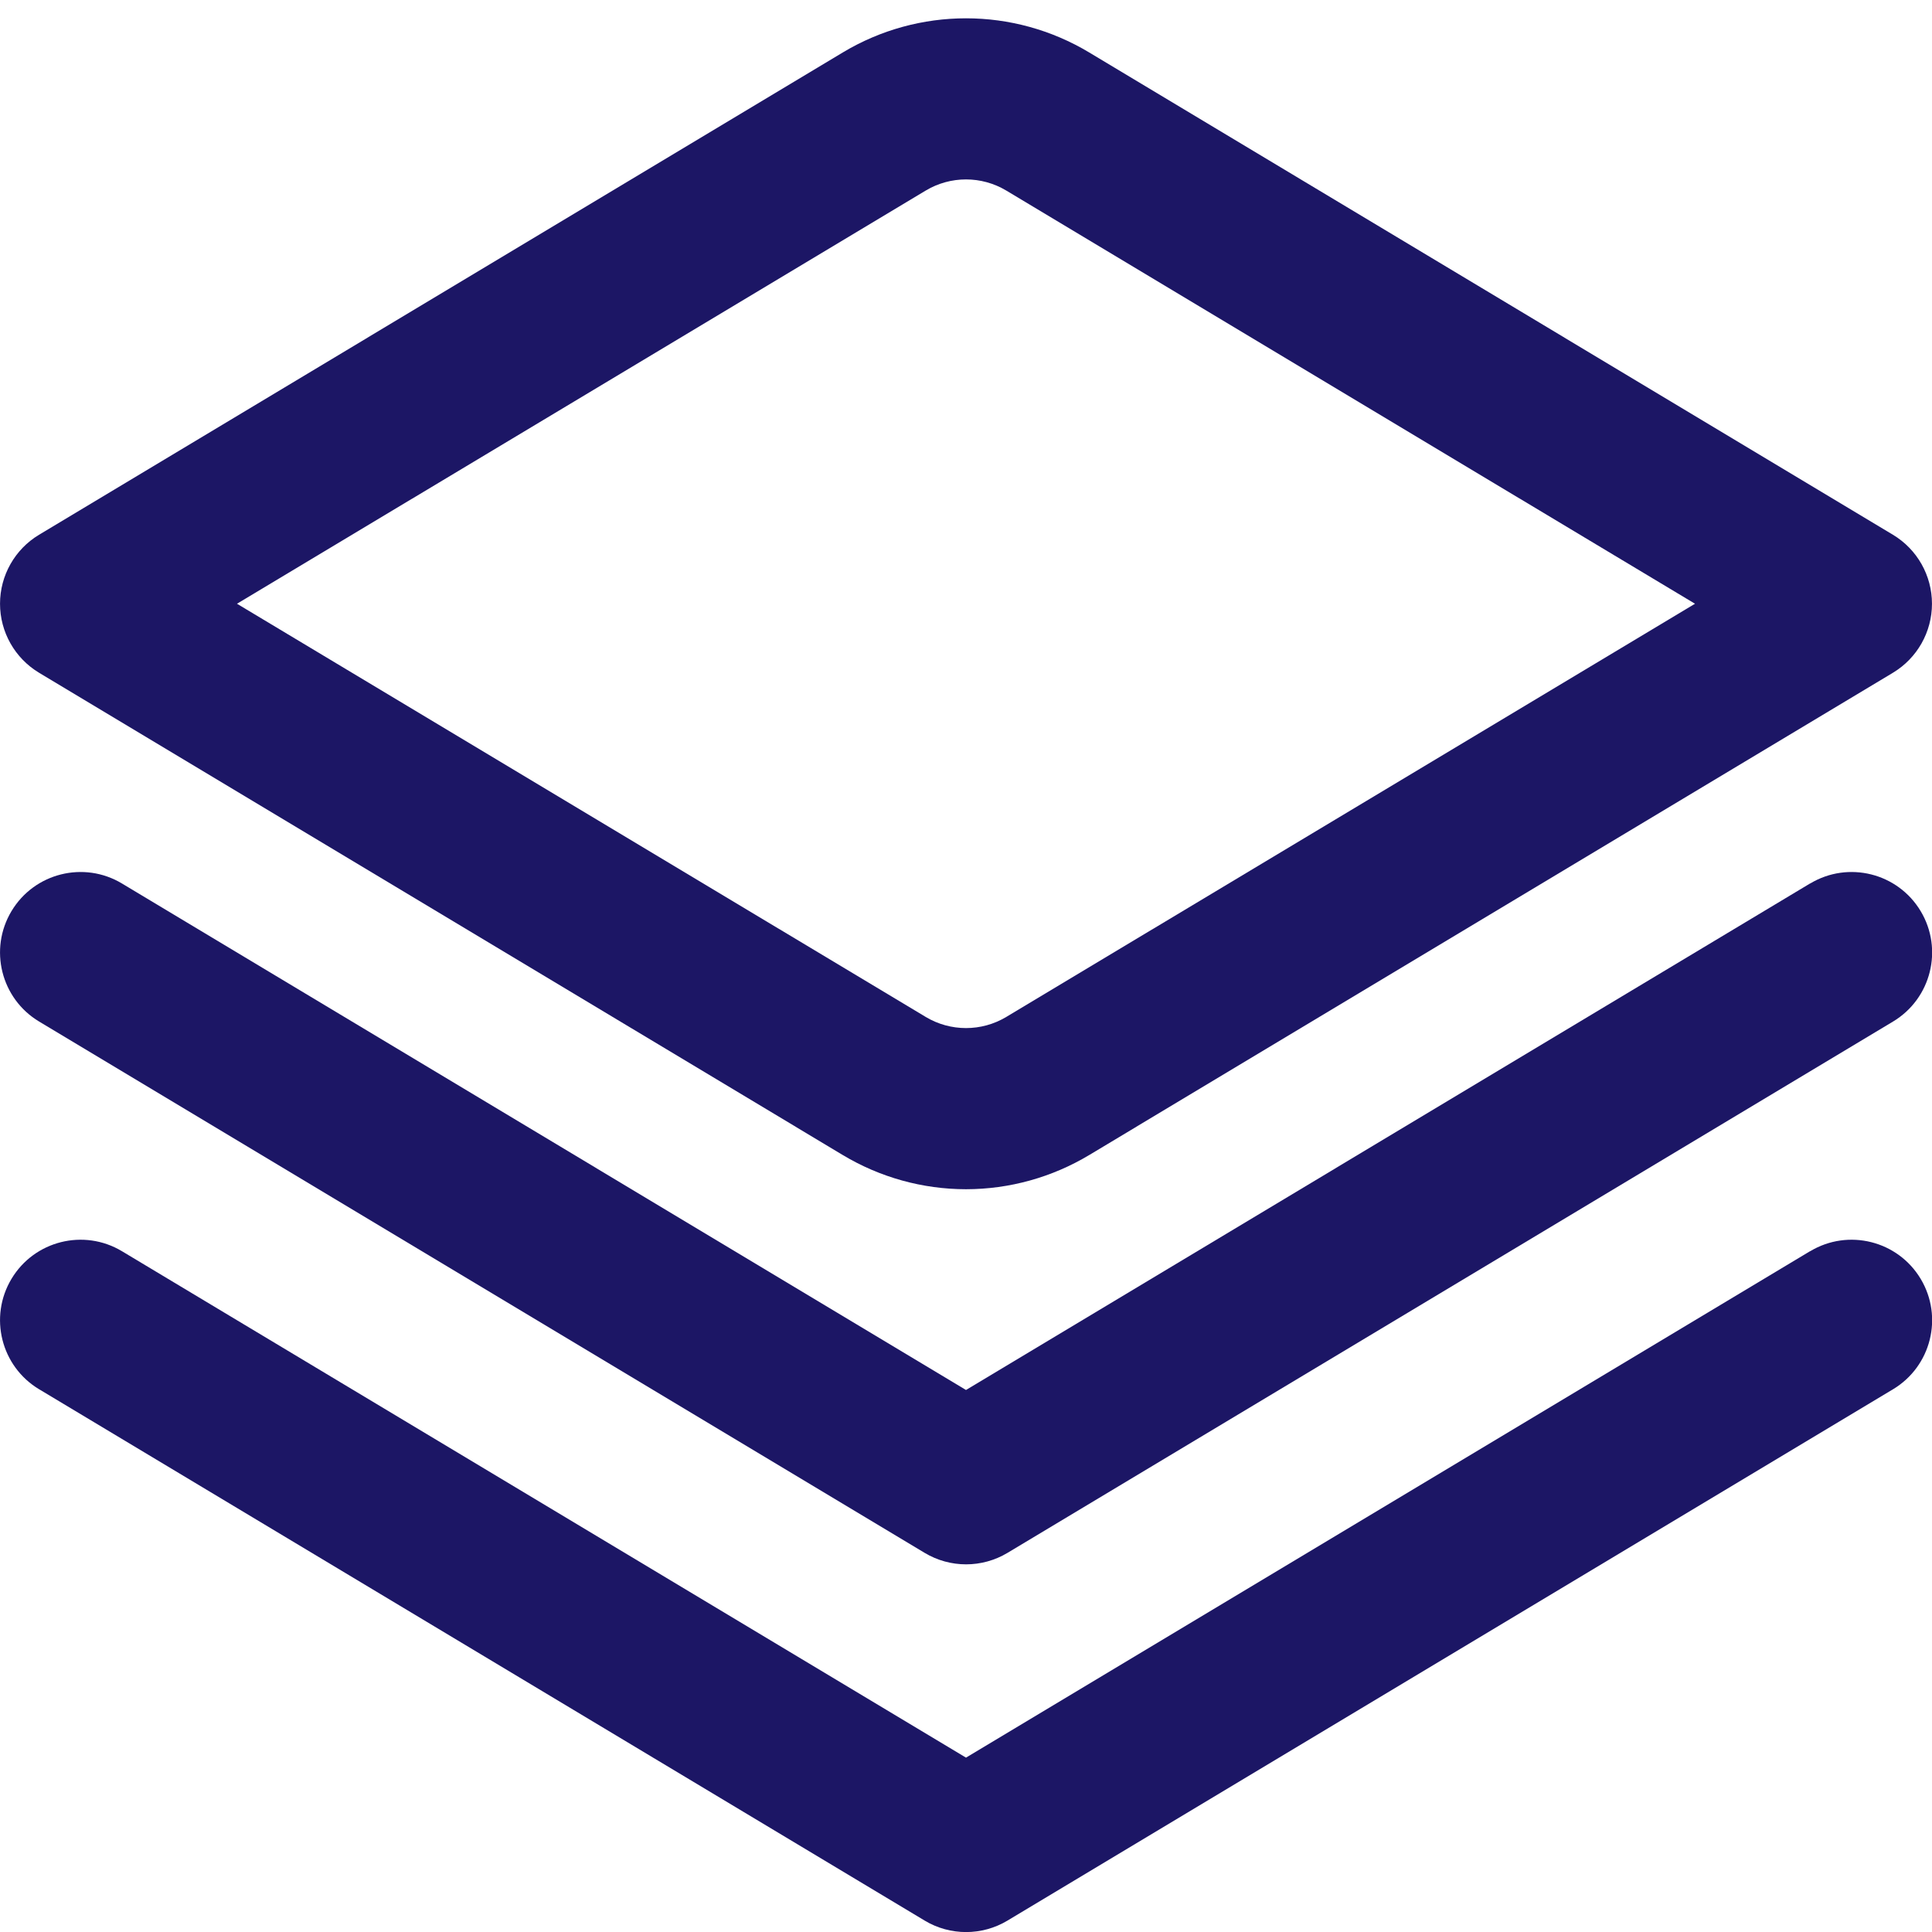
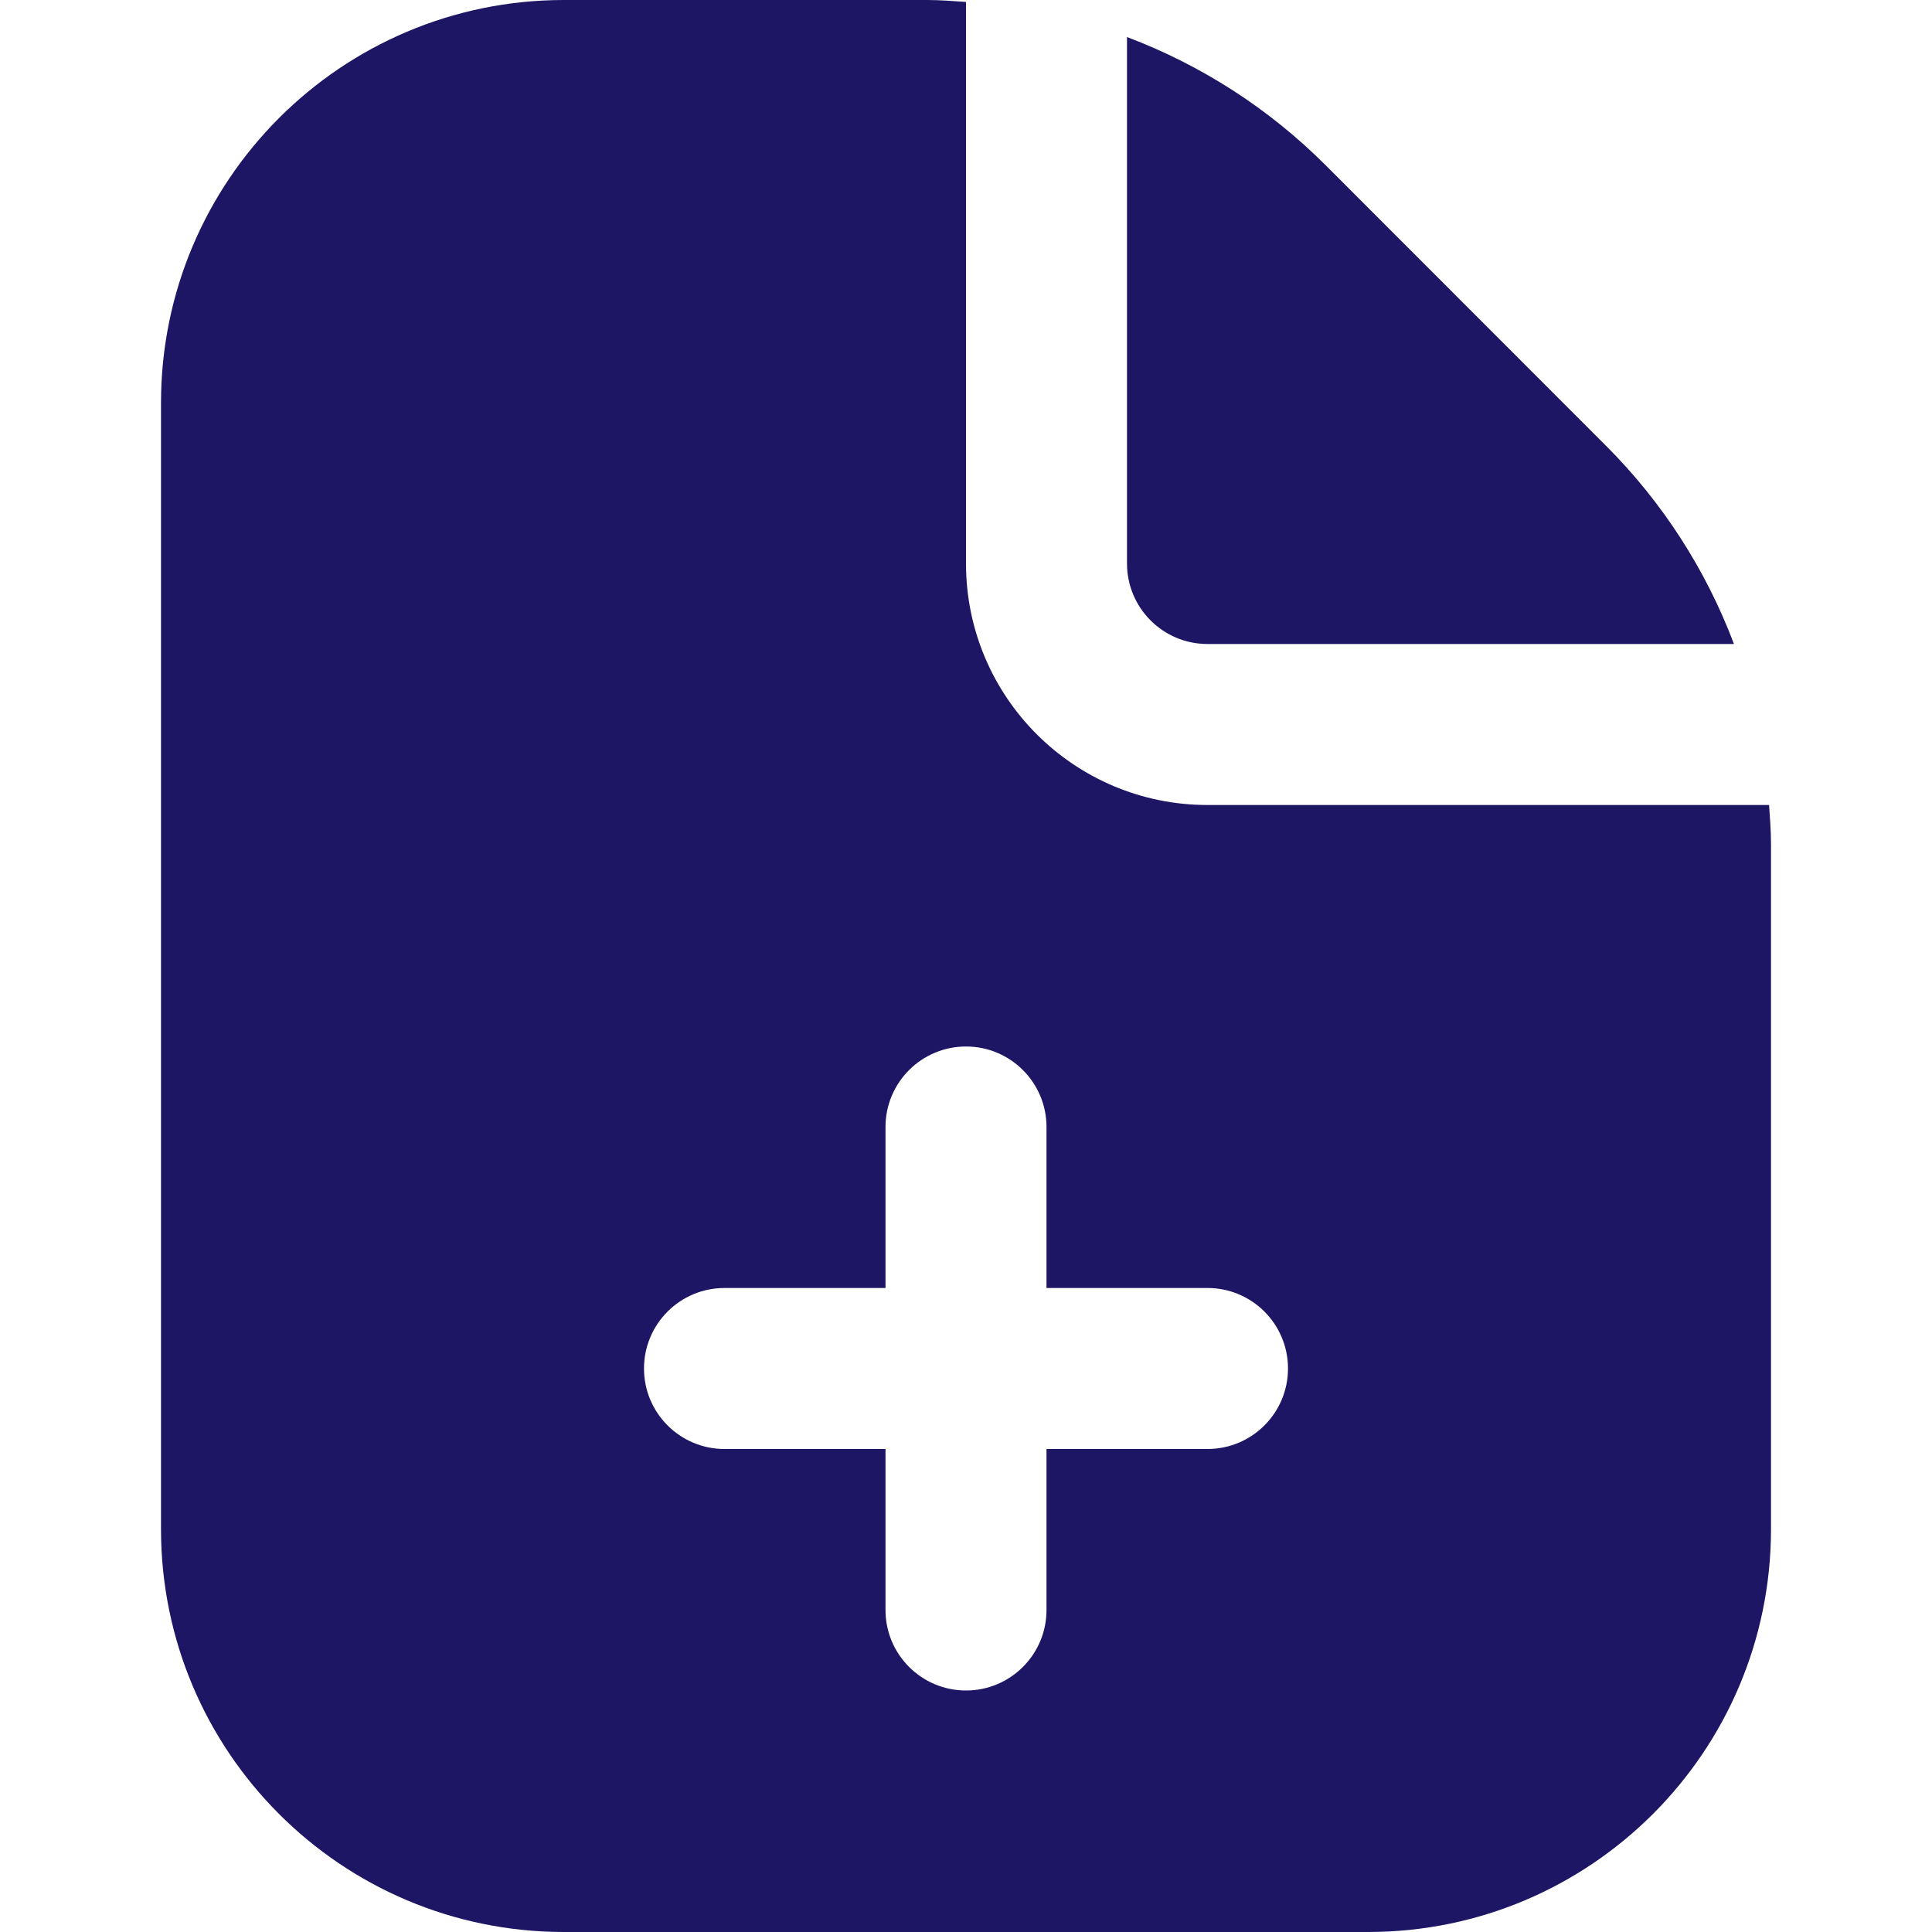
- <svg xmlns="http://www.w3.org/2000/svg" id="Outline" viewBox="0 0 24 24" width="512" height="512">
-   <path d="M22.485,10.975,12,17.267,1.515,10.975A1,1,0,1,0,.486,12.69l11,6.6a1,1,0,0,0,1.03,0l11-6.6a1,1,0,1,0-1.029-1.715Z" fill="#1c1665" />
-   <path d="M22.485,15.543,12,21.834,1.515,15.543A1,1,0,1,0,.486,17.258l11,6.6a1,1,0,0,0,1.03,0l11-6.6a1,1,0,1,0-1.029-1.715Z" fill="#1c1665" />
-   <path d="M12,14.773a2.976,2.976,0,0,1-1.531-.425L.485,8.357a1,1,0,0,1,0-1.714L10.469.652a2.973,2.973,0,0,1,3.062,0l9.984,5.991a1,1,0,0,1,0,1.714l-9.984,5.991A2.976,2.976,0,0,1,12,14.773ZM2.944,7.5,11.5,12.633a.974.974,0,0,0,1,0L21.056,7.5,12.5,2.367a.974.974,0,0,0-1,0h0Z" fill="#1c1665" />
+ <svg xmlns="http://www.w3.org/2000/svg" id="Layer_1" height="512" viewBox="0 0 24 24" width="512" data-name="Layer 1">
+   <path d="m14 7v-6.54a6.977 6.977 0 0 1 2.465 1.59l3.484 3.486a6.954 6.954 0 0 1 1.591 2.464h-6.54a1 1 0 0 1 -1-1zm8 3.485v8.515a5.006 5.006 0 0 1 -5 5h-10a5.006 5.006 0 0 1 -5-5v-14a5.006 5.006 0 0 1 5-5h4.515c.163 0 .324.013.485.024v6.976a3 3 0 0 0 3 3h6.976c.011.161.024.322.024.485zm-6 6.515a1 1 0 0 0 -1-1h-2v-2a1 1 0 0 0 -2 0v2h-2a1 1 0 0 0 0 2h2v2a1 1 0 0 0 2 0v-2h2a1 1 0 0 0 1-1z" fill="#1c1665" />
</svg>
